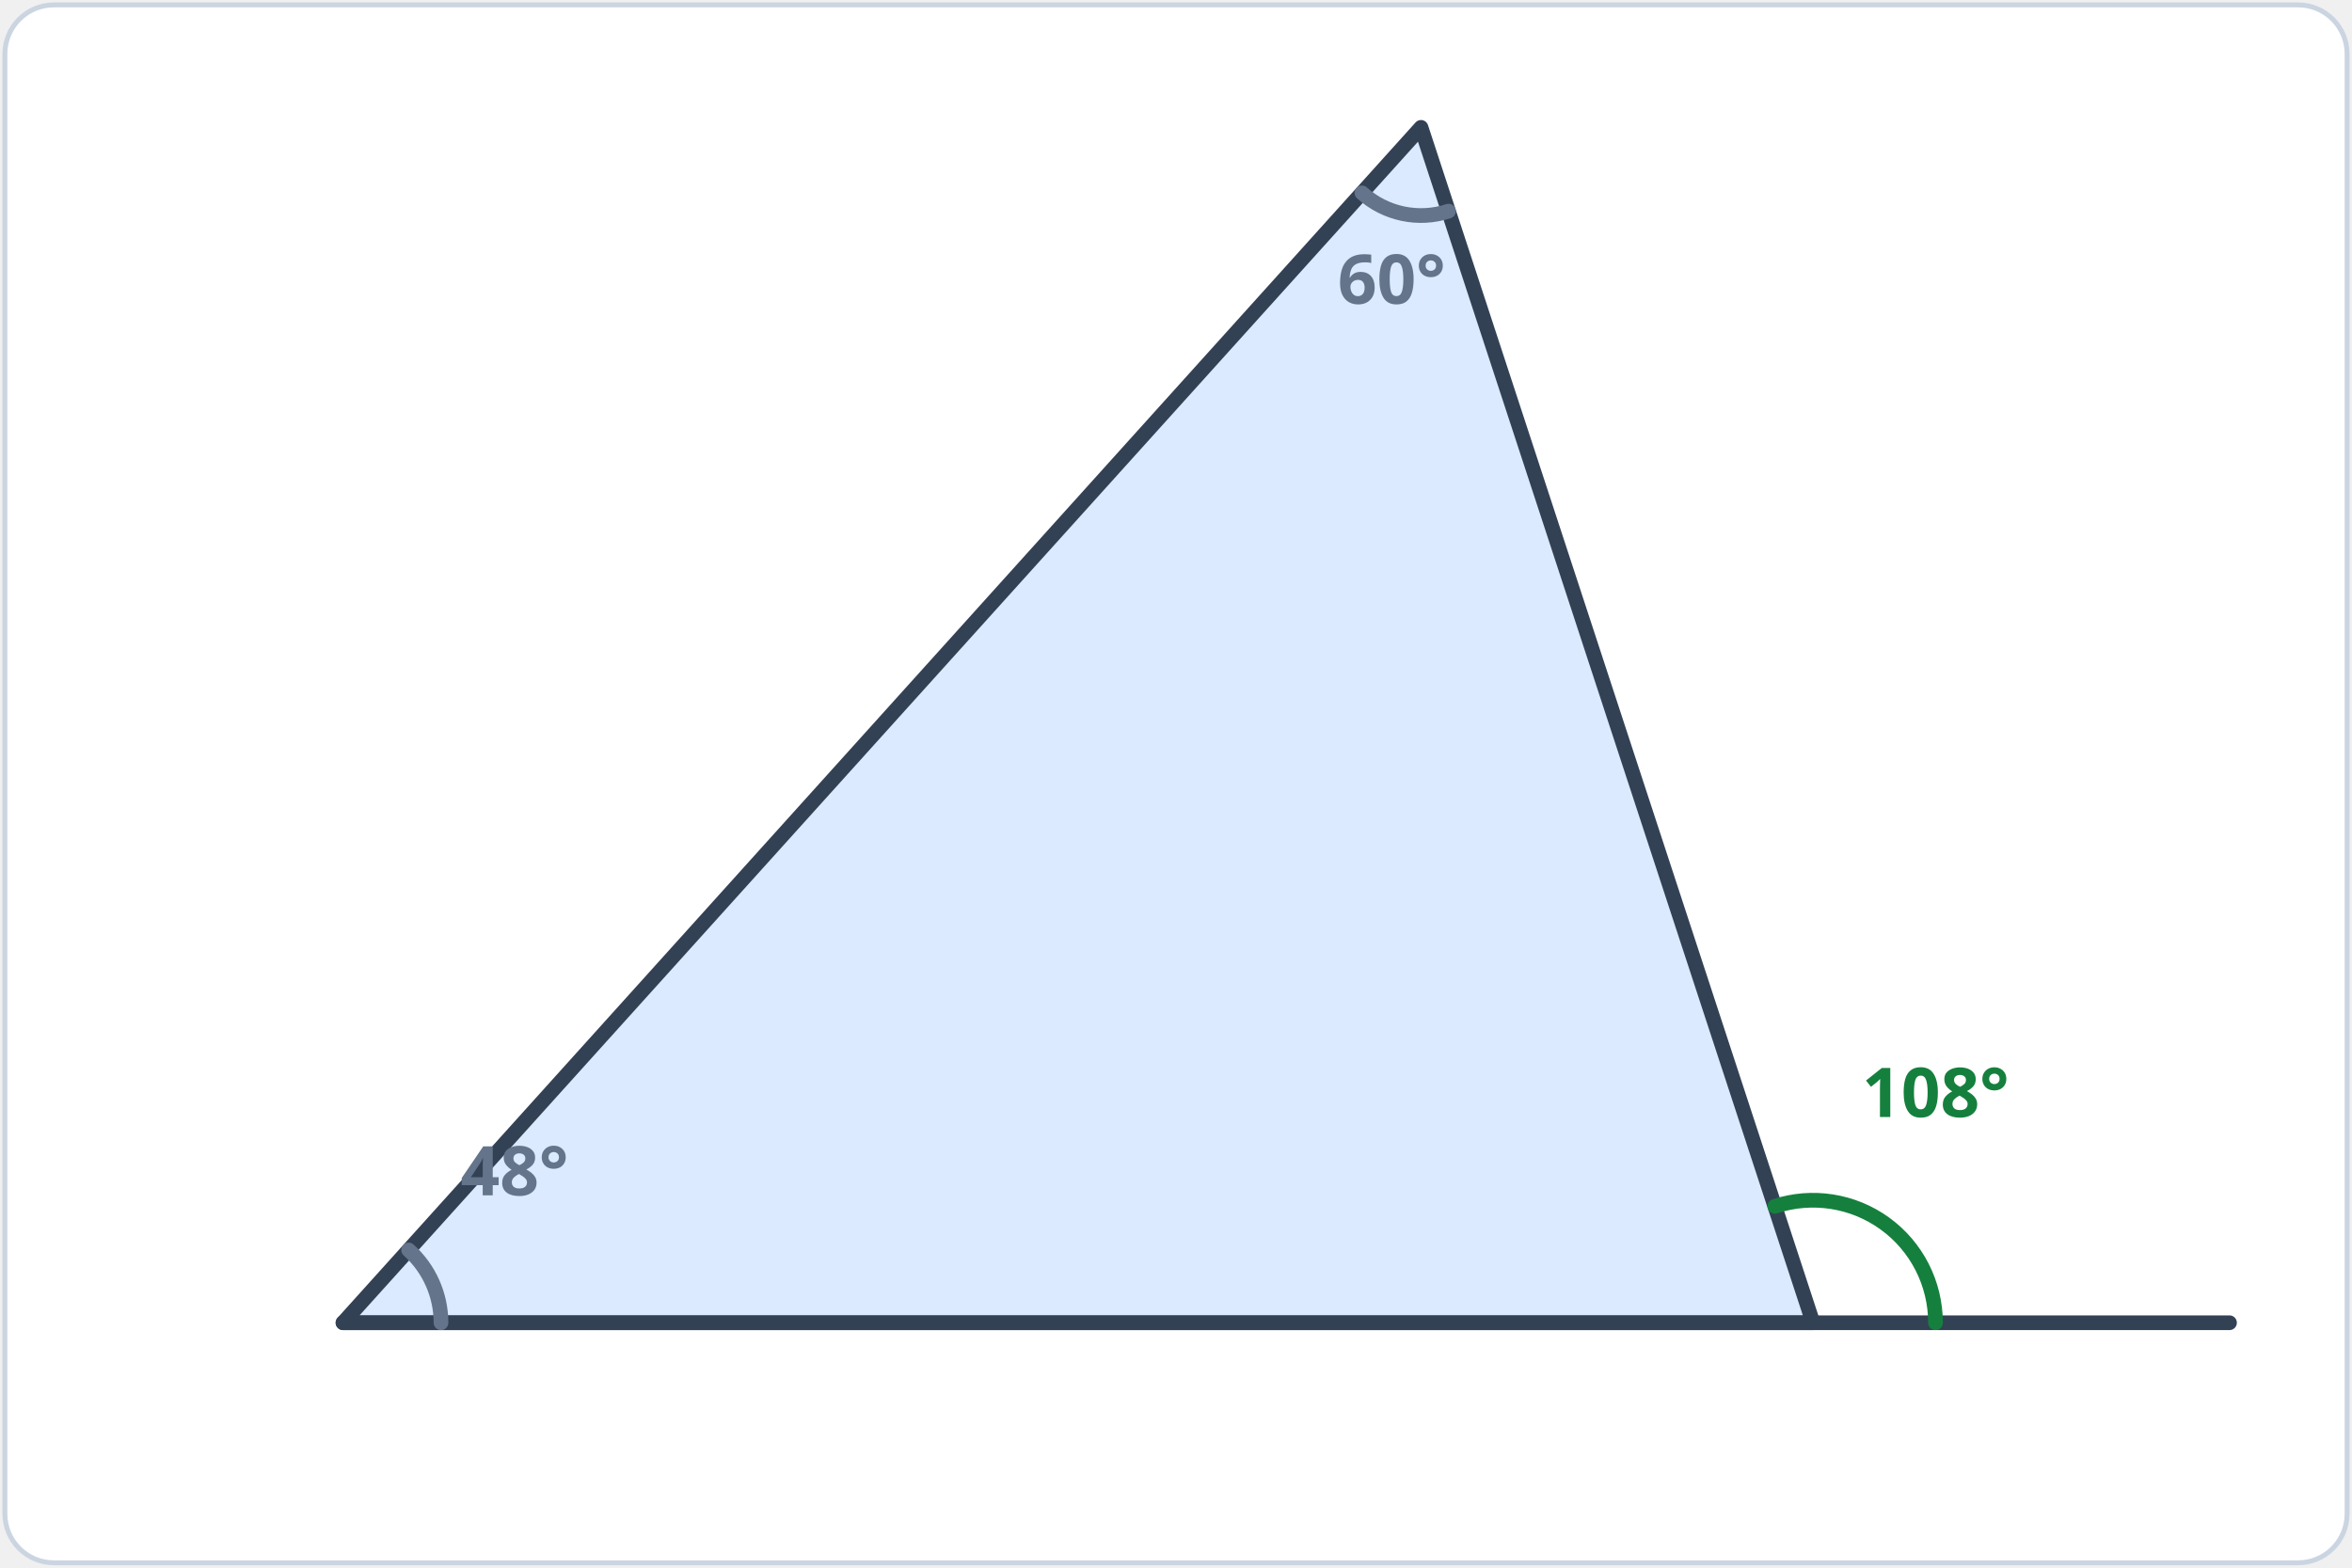
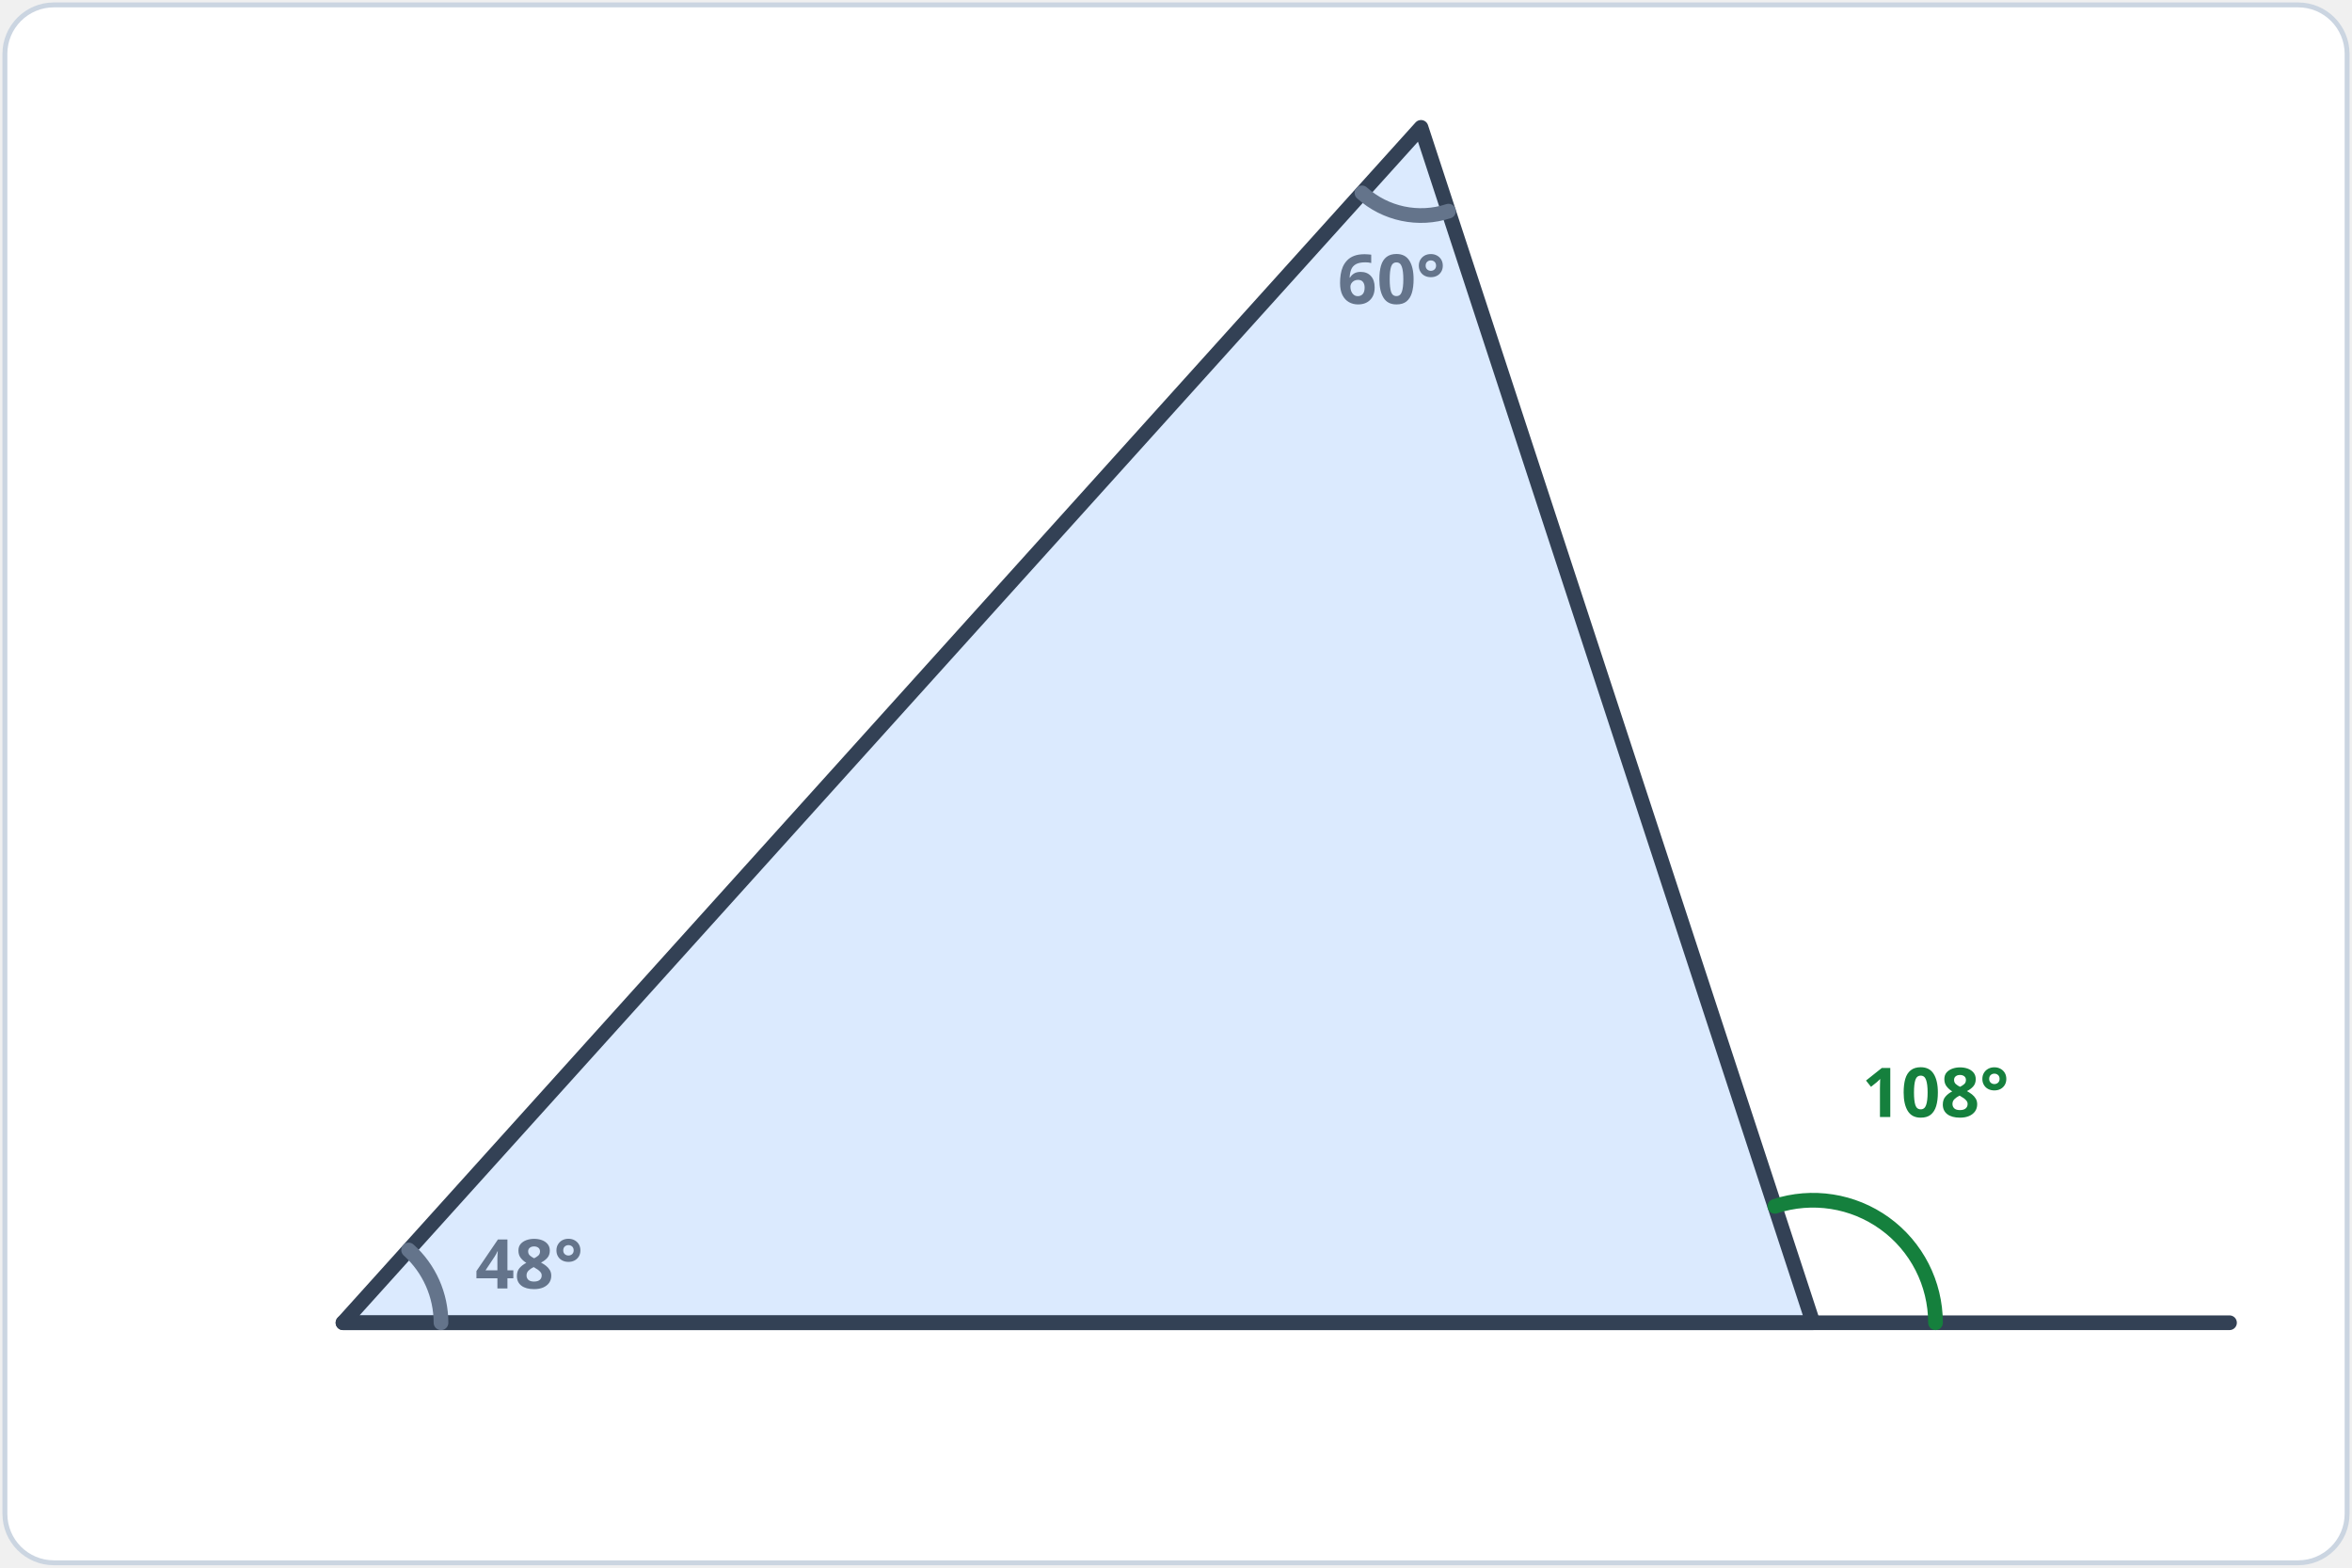
<svg xmlns="http://www.w3.org/2000/svg" width="480" height="320" viewBox="0 0 480 320" style="display:block;margin:10px auto;background:#fff">
  <rect x="1" y="1" width="478" height="318" rx="10" fill="#fff" stroke="#cbd5e1" />
  <polygon points="70.00,270.00 290.00,26.00 370.00,270.00" fill="#dbeafe" stroke="#334155" stroke-width="3" stroke-linejoin="round" />
  <line x1="70.00" y1="270.00" x2="455.00" y2="270.00" stroke="#334155" stroke-width="3" stroke-linecap="round" />
  <path d="M83.39,255.15 A20,20 0 0 1 90.00,270.00" fill="none" stroke="#64748b" stroke-width="3" stroke-linecap="round" />
-   <text x="105.00" y="244.00" text-anchor="middle" font-family="system-ui,sans-serif" font-size="14" font-weight="650" fill="#64748b">48°</text>
+   <text x="108.00" y="263.00" text-anchor="middle" font-family="system-ui,sans-serif" font-size="14" font-weight="650" fill="#64748b">48°</text>
  <path d="M295.61,43.10 A18,18 0 0 1 277.95,39.37" fill="none" stroke="#64748b" stroke-width="3" stroke-linecap="round" />
  <text x="284.00" y="62.00" text-anchor="middle" font-family="system-ui,sans-serif" font-size="14" font-weight="650" fill="#64748b">60°</text>
  <path d="M362.21,246.24 A25,25 0 0 1 395.00,270.00" fill="none" stroke="#15803d" stroke-width="3" stroke-linecap="round" />
  <text x="395.00" y="228.00" text-anchor="middle" font-family="system-ui,sans-serif" font-size="14" font-weight="650" fill="#15803d">108°</text>
</svg>
